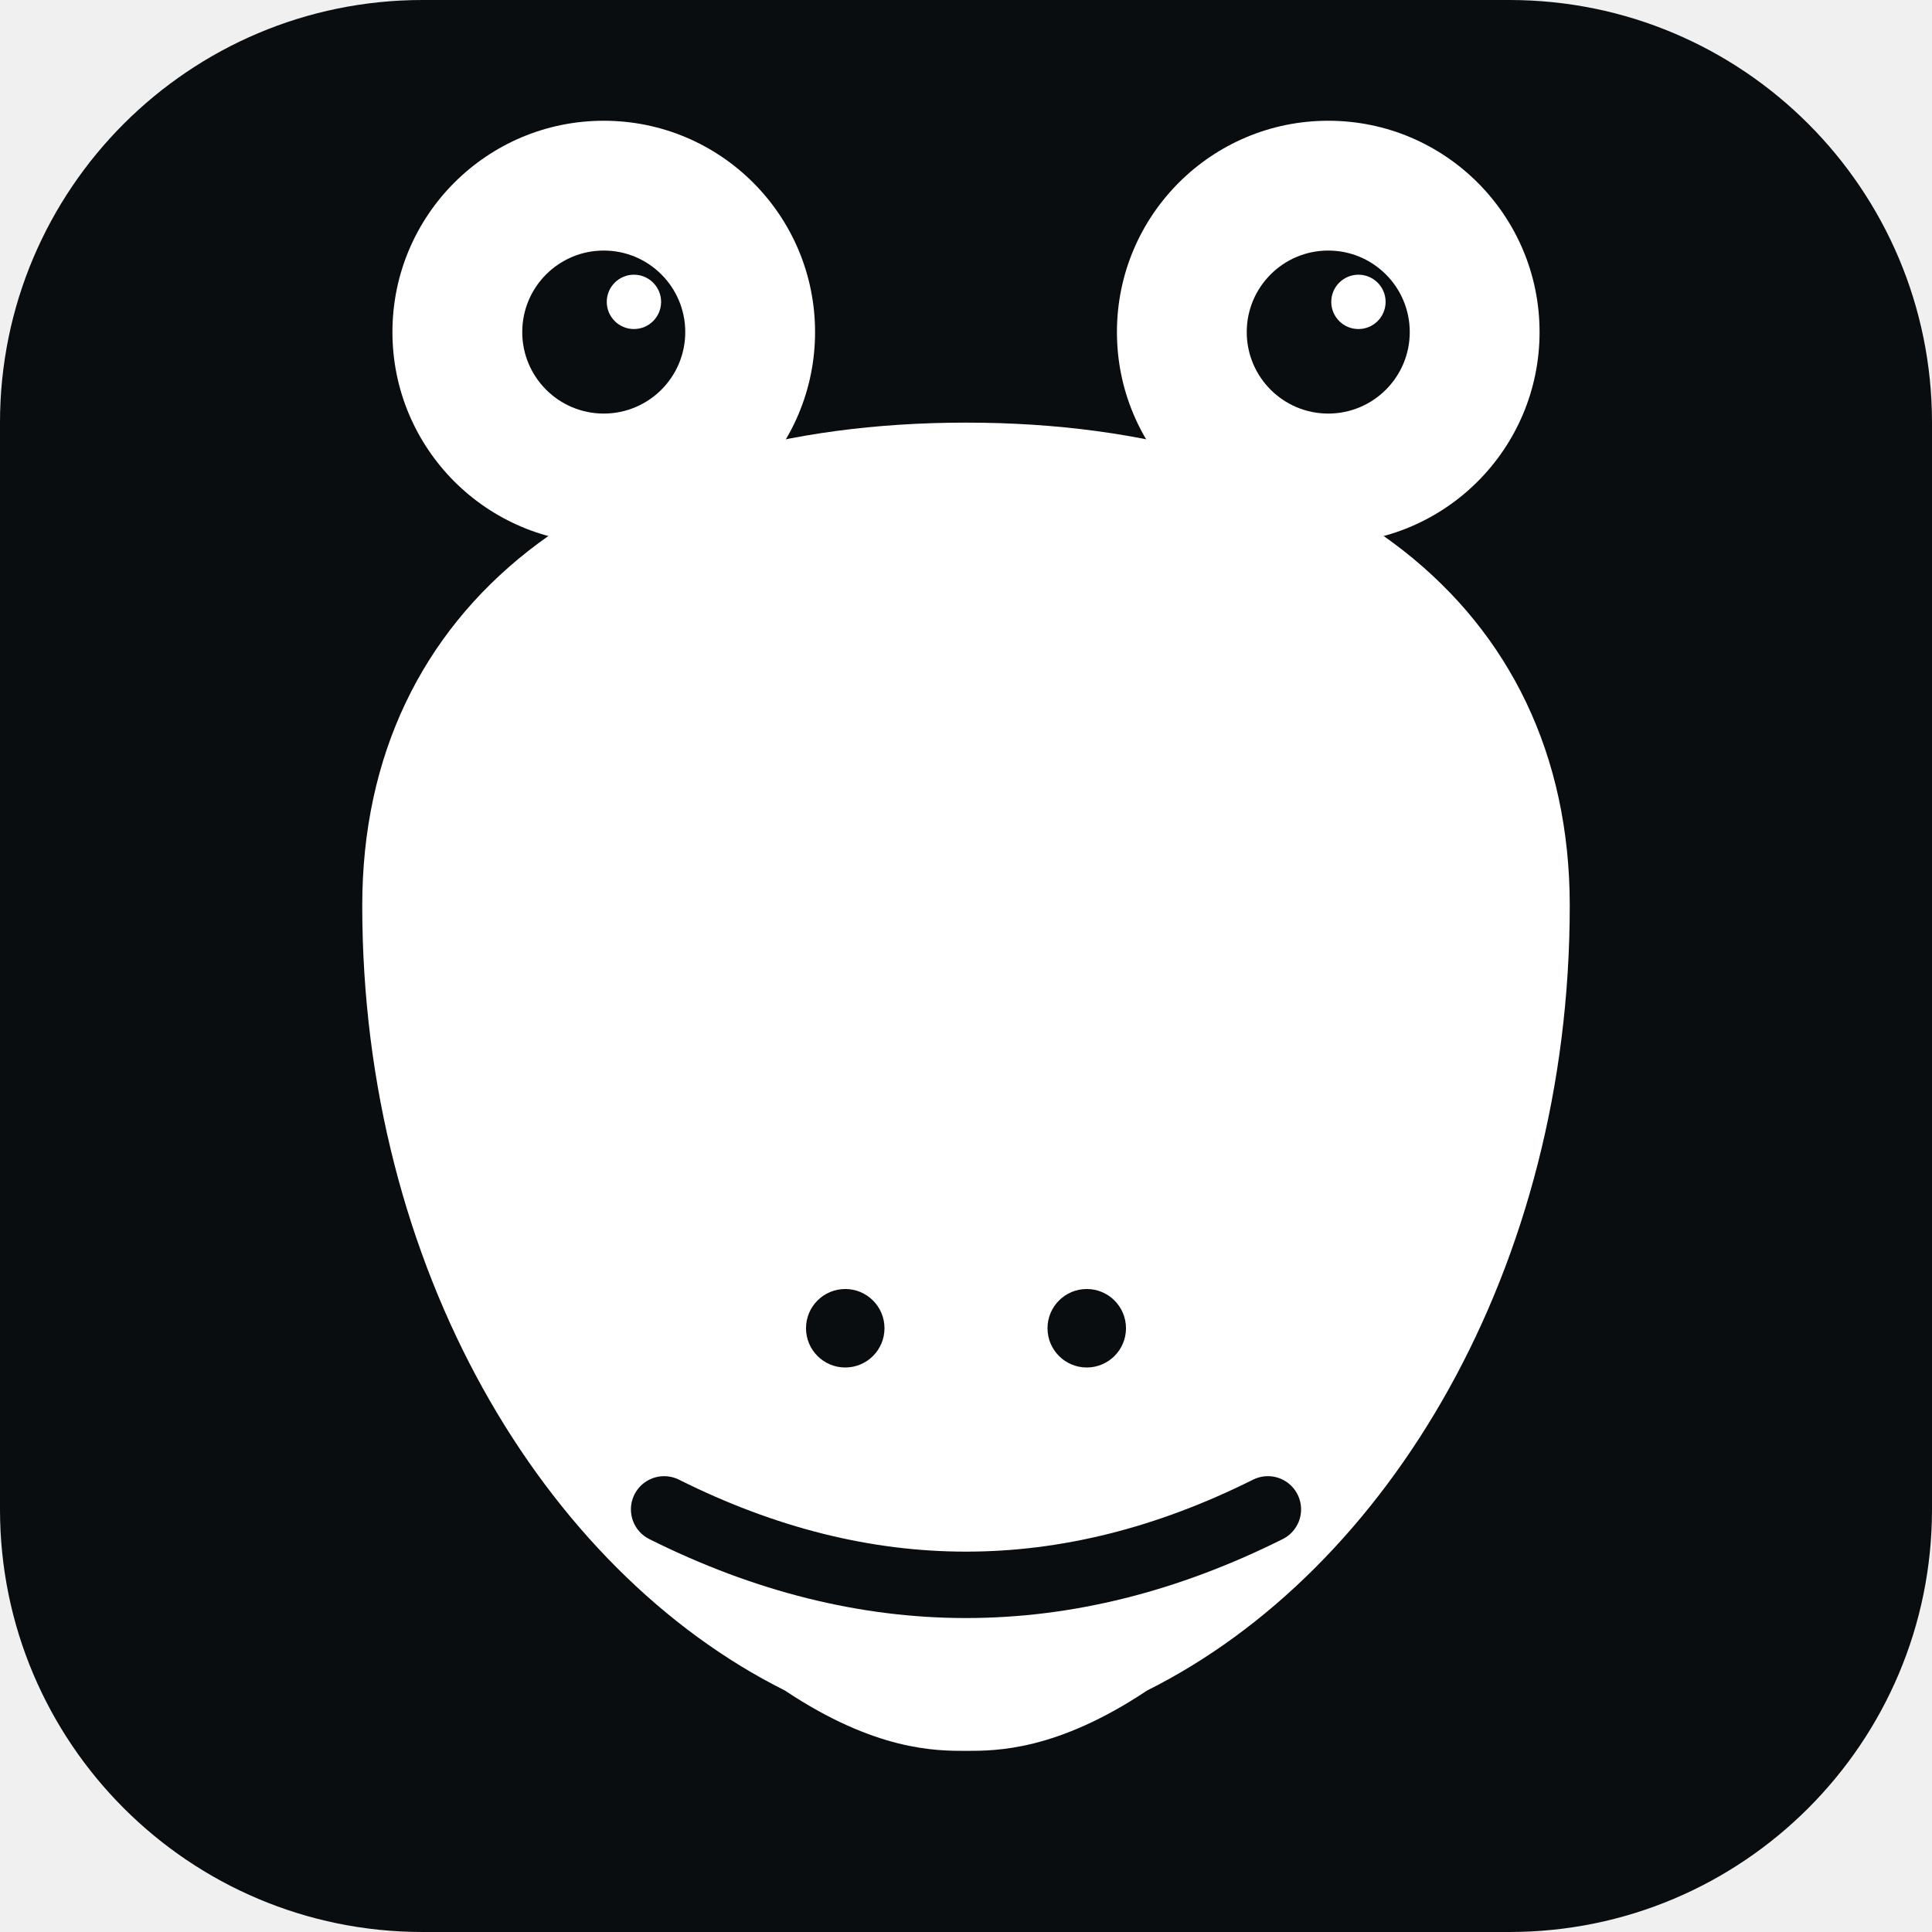
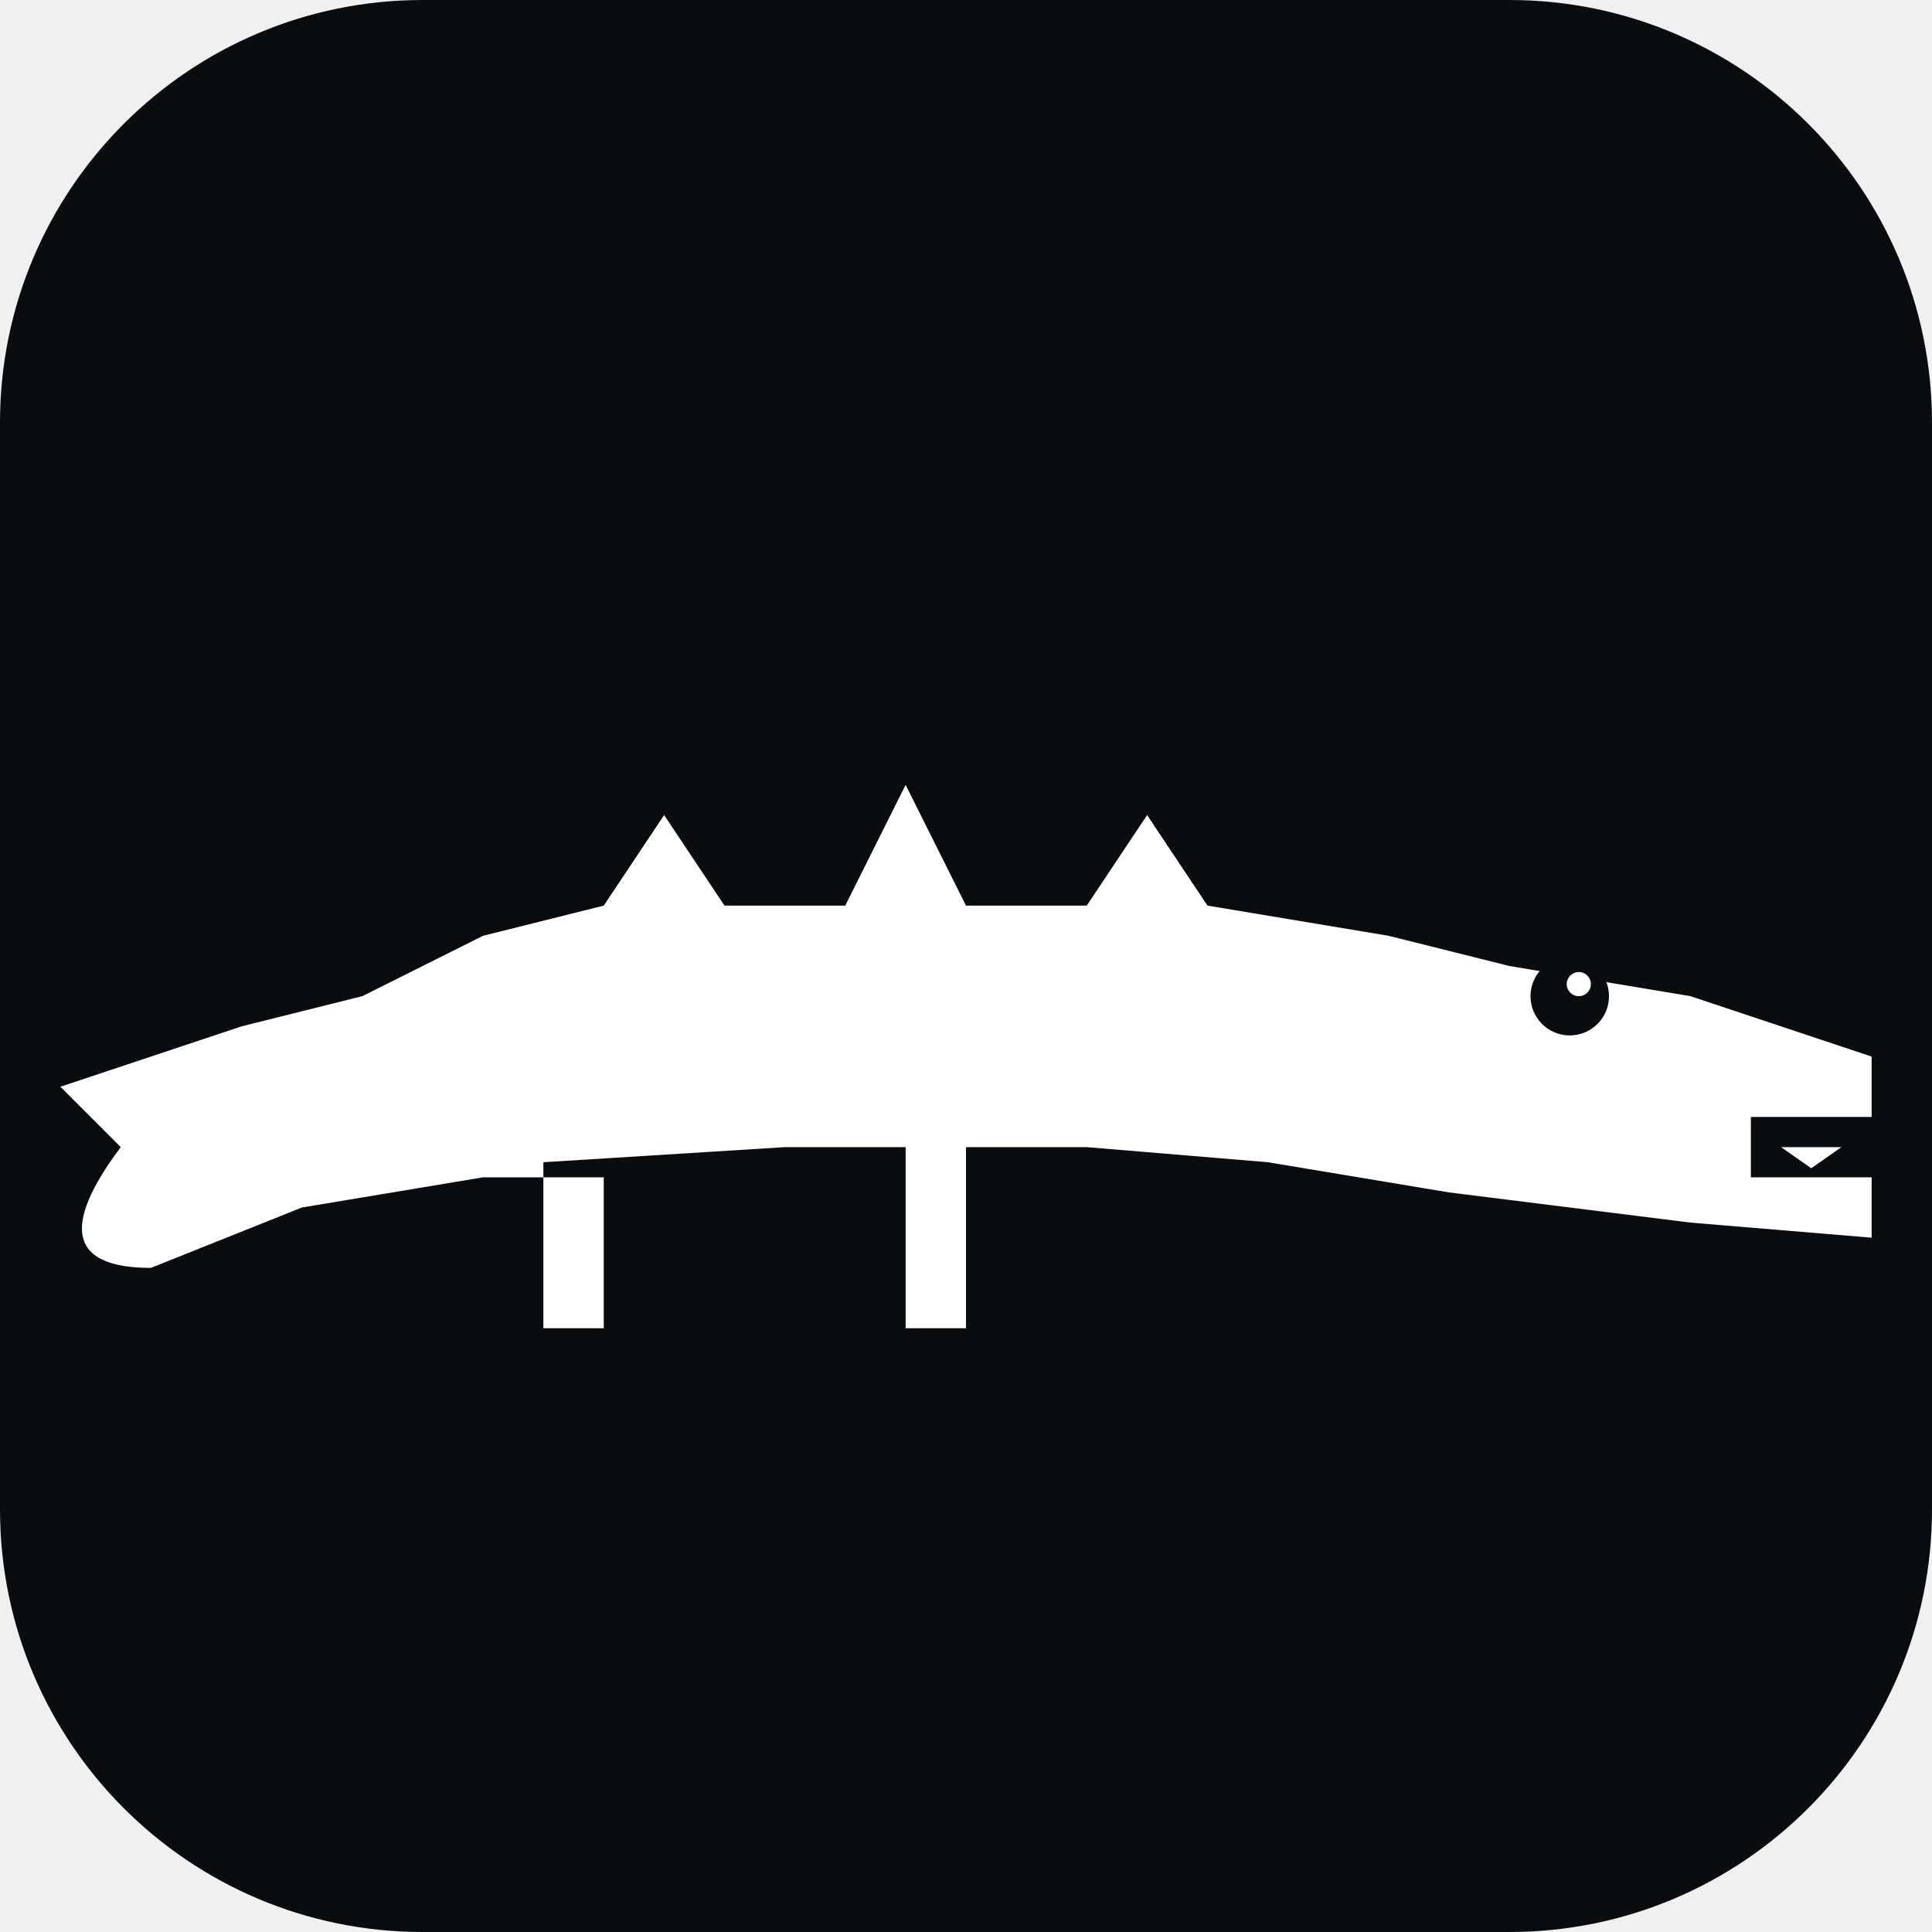
<svg xmlns="http://www.w3.org/2000/svg" viewBox="0 0 64 64">
  <rect width="64" height="64" rx="14" fill="#0a0d10" />
-   <g fill="#ffffff">
-     <circle cx="20" cy="11" r="7" />
-     <circle cx="44" cy="11" r="7" />
-     <path d="M 32 14 C 44 14 52 20 52 30 C 52 42 46 52 38 56 C 35 58 33 58 32 58 C 31 58 29 58 26 56 C 18 52 12 42 12 30 C 12 20 20 14 32 14 Z" />
+   <g transform="translate(0, 14)">
+     <path fill="#ffffff" d="M 2 22 L 4 24 Q 1 28 5 28 L 10 26 L 16 25 L 20 25 L 20 30 L 18 30 L 18 24.5 L 26 24 L 32 24 L 32 30 L 30 30 L 30 24 L 36 24 L 42 24.5 L 48 25.5 L 56 26.5 L 62 27 L 62 25 L 58 25 L 58 23 L 62 23 L 62 21 L 56 19 L 50 18 L 46 17 L 40 16 L 38 13 L 36 16 L 32 16 L 30 12 L 28 16 L 24 16 L 22 13 L 20 16 L 16 17 L 12 19 L 8 20 Z" />
+     <circle cx="52" cy="19" r="1.3" fill="#0a0d10" />
+     <circle cx="52.3" cy="18.6" r="0.4" fill="#fff" />
+     <path d="M 59 24 L 60 24.7 L 61 24 Z" fill="#fff" />
  </g>
-   <circle cx="20" cy="11" r="2.7" fill="#0a0d10" />
-   <circle cx="44" cy="11" r="2.7" fill="#0a0d10" />
-   <circle cx="21" cy="10" r="0.9" fill="#fff" />
-   <circle cx="45" cy="10" r="0.9" fill="#fff" />
-   <circle cx="28" cy="44" r="1.3" fill="#0a0d10" />
-   <circle cx="36" cy="44" r="1.3" fill="#0a0d10" />
-   <path d="M 22 50 Q 32 55 42 50" fill="none" stroke="#0a0d10" stroke-width="2.2" stroke-linecap="round" />
</svg>
